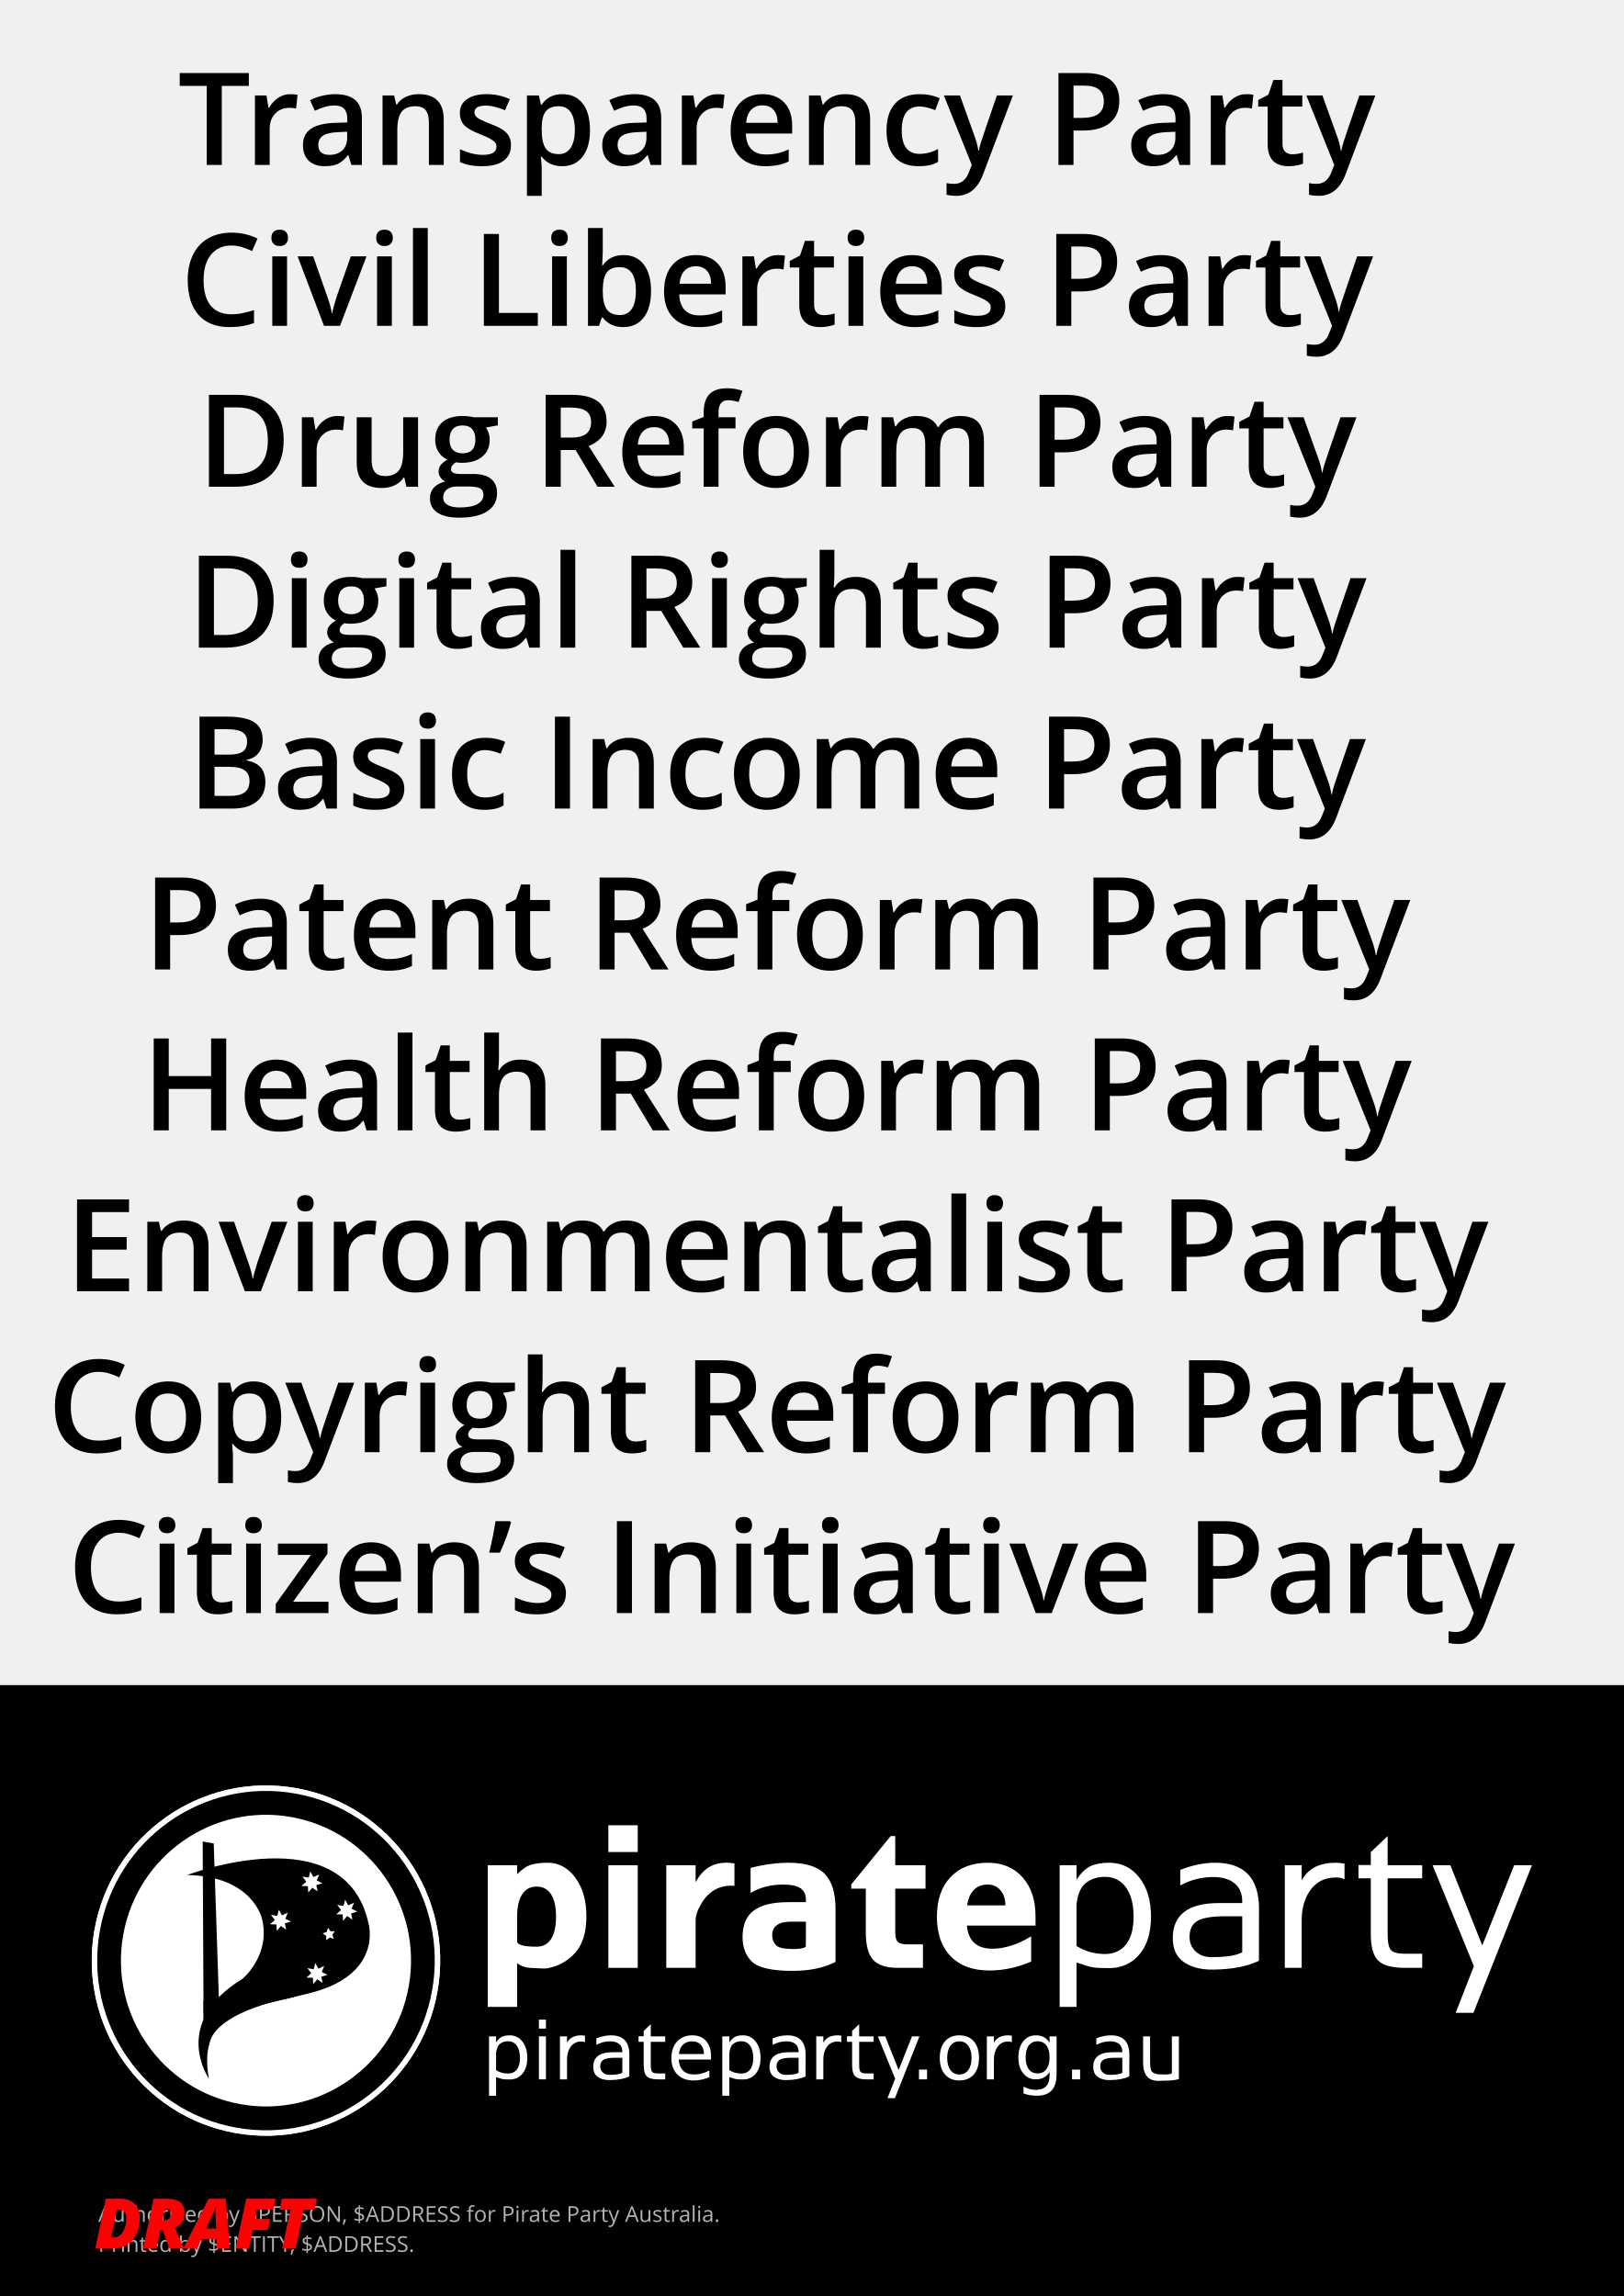
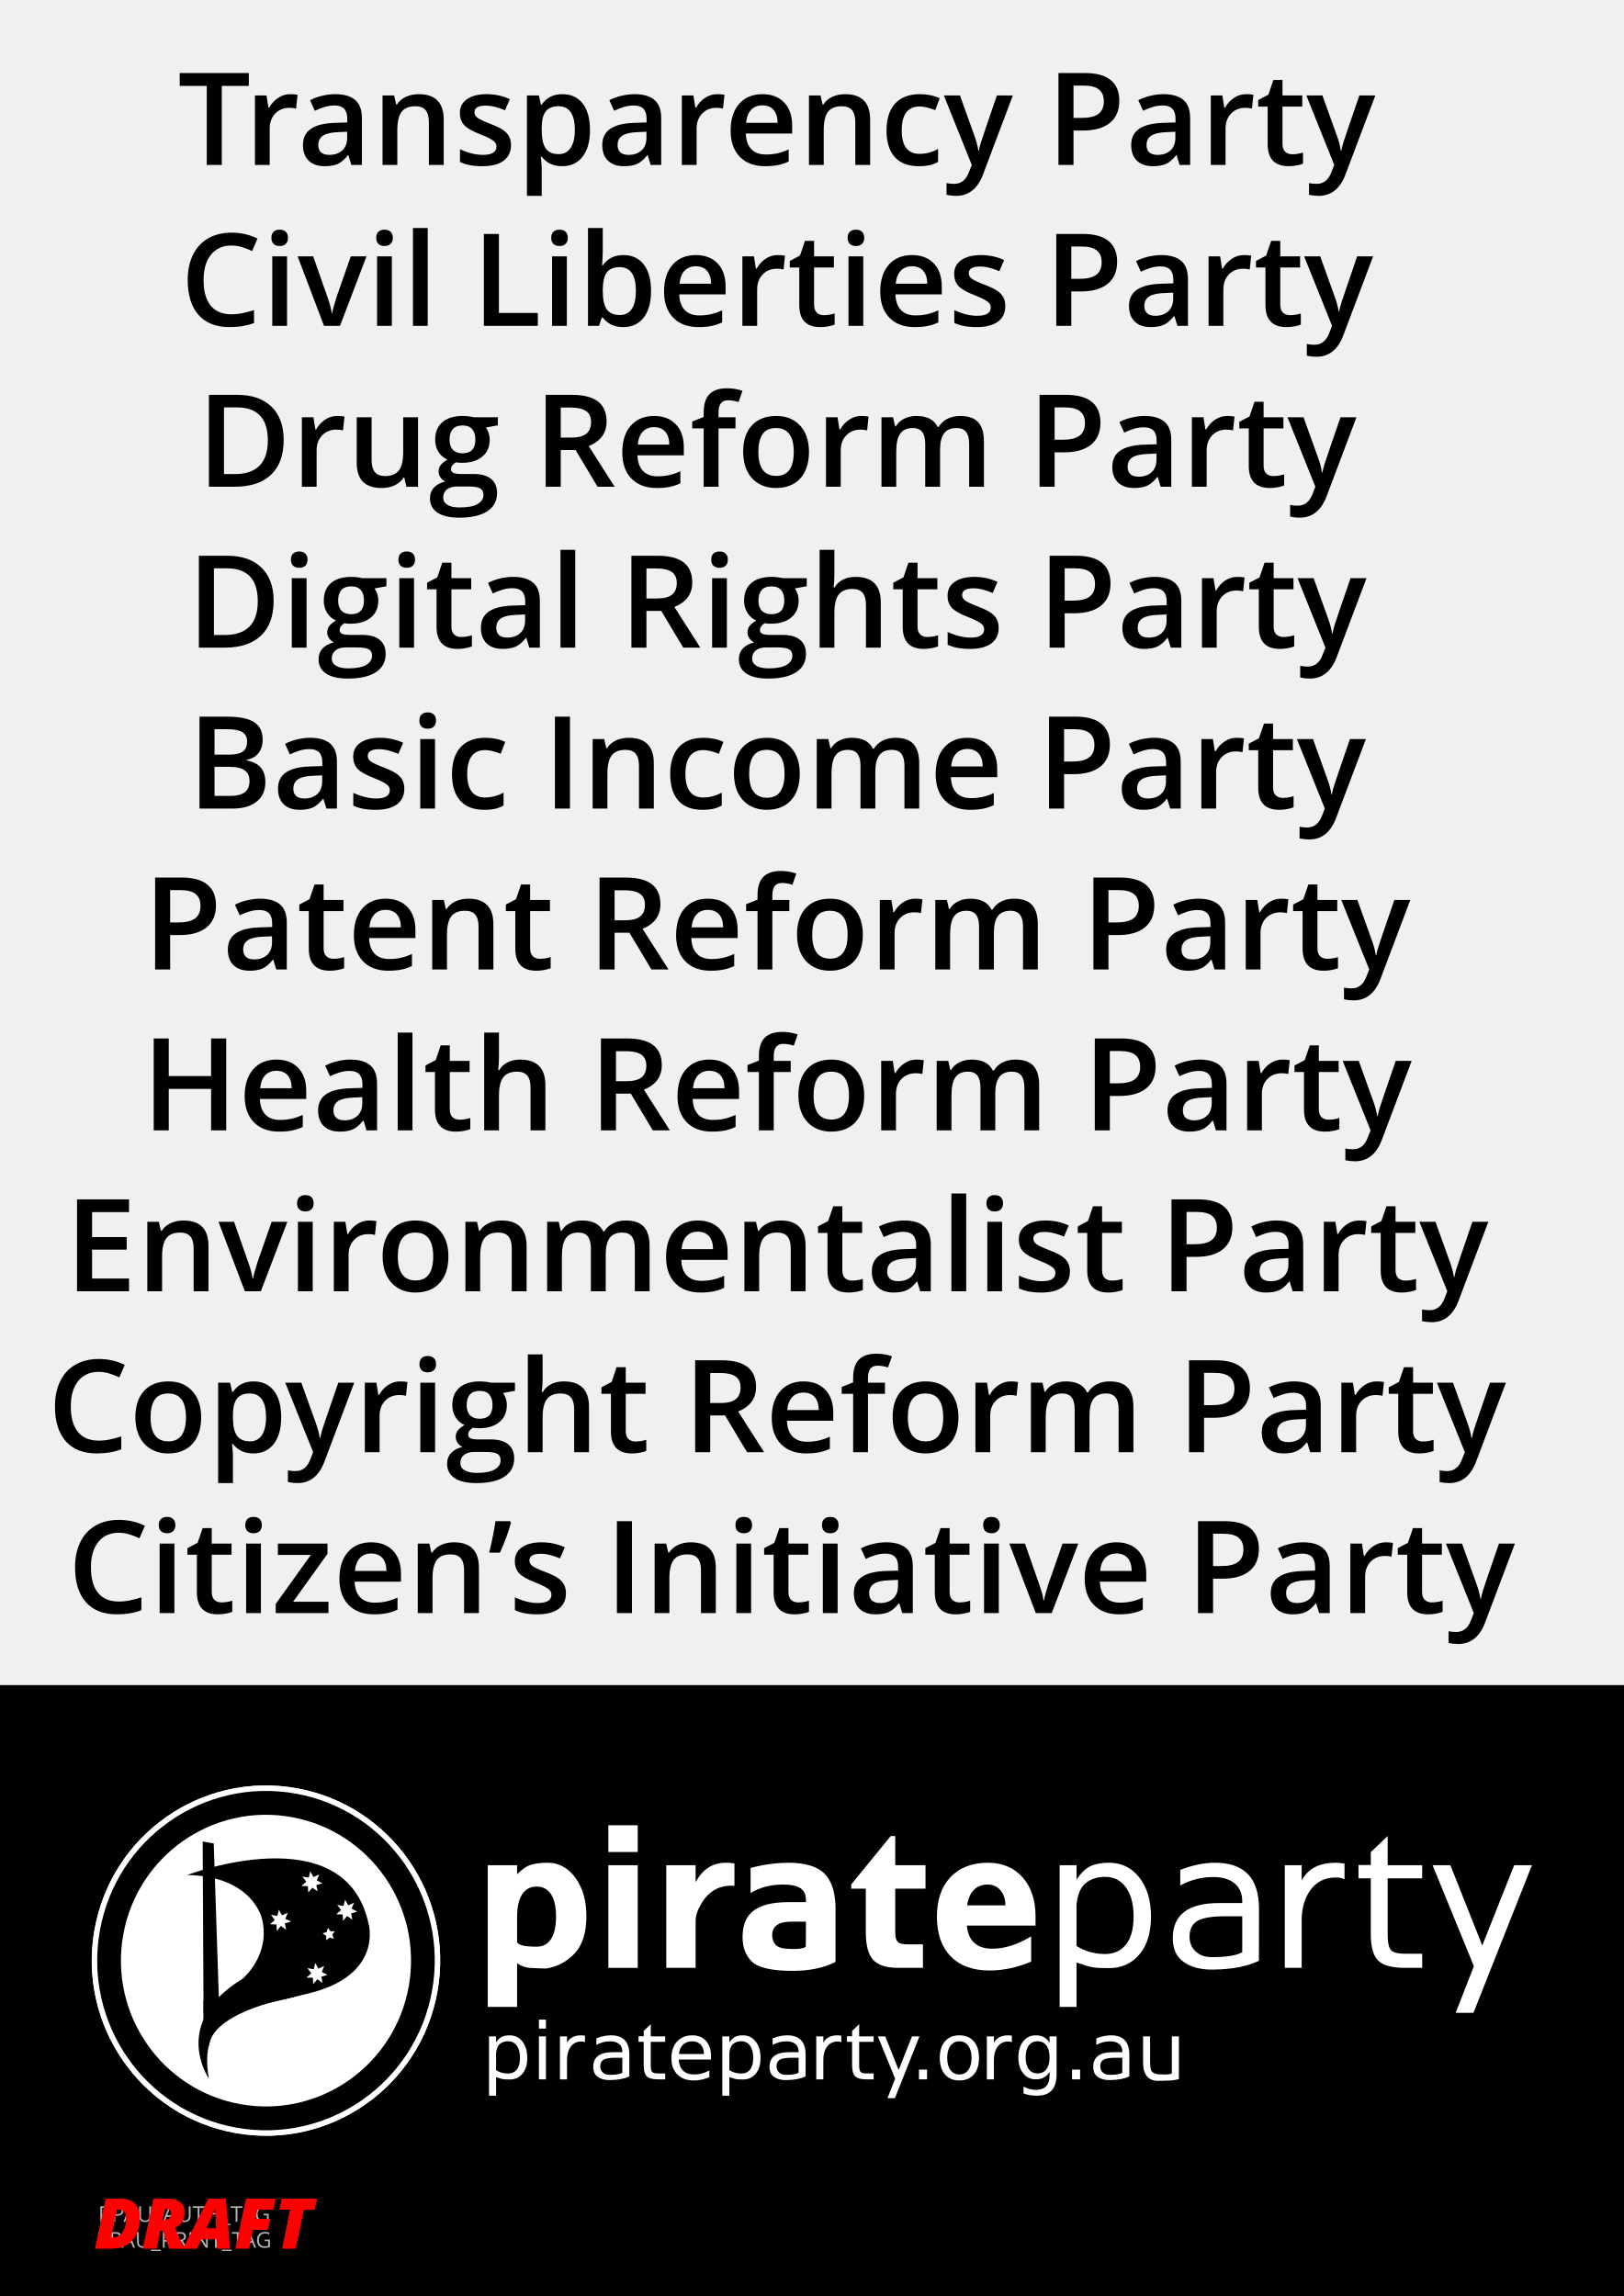
<svg xmlns="http://www.w3.org/2000/svg" width="210mm" height="297mm" viewBox="0 0 744.094 1052.362" id="svg2" version="1.1">
  <defs id="defs4" />
  <g id="layer1">
    <text xml:space="preserve" style="color:#000000;font-style:normal;font-variant:normal;font-weight:normal;font-stretch:normal;font-size:24px;line-height:125%;font-family:Helvetica;-inkscape-font-specification:Helvetica;text-indent:0;text-align:start;text-decoration:none;text-decoration-line:none;text-decoration-style:solid;text-decoration-color:#000000;letter-spacing:0px;word-spacing:0px;text-transform:none;direction:ltr;block-progression:tb;writing-mode:lr-tb;baseline-shift:baseline;text-anchor:start;white-space:normal;clip-rule:nonzero;display:inline;overflow:visible;visibility:visible;opacity:1;isolation:auto;mix-blend-mode:normal;color-interpolation:sRGB;color-interpolation-filters:linearRGB;solid-color:#000000;solid-opacity:1;fill:#000000;fill-opacity:1;fill-rule:nonzero;stroke:none;stroke-width:1px;stroke-linecap:butt;stroke-linejoin:miter;stroke-miterlimit:4;stroke-dasharray:none;stroke-dashoffset:0;stroke-opacity:1;marker:none;color-rendering:auto;image-rendering:auto;shape-rendering:auto;text-rendering:auto;enable-background:accumulate" x="379.262" y="75.596" id="text8068">
      <tspan x="379.262" y="75.596" style="font-style:normal;font-variant:normal;font-weight:600;font-stretch:normal;font-size:59px;line-height:125%;font-family:'Open Sans';-inkscape-font-specification:'Open Sans Semi-Bold';text-align:center;text-anchor:middle" id="tspan8128">Transparency Party</tspan>
      <tspan x="379.262" y="149.346" id="tspan8074" style="font-style:normal;font-variant:normal;font-weight:600;font-stretch:normal;font-size:59px;line-height:125%;font-family:'Open Sans';-inkscape-font-specification:'Open Sans Semi-Bold';text-align:center;text-anchor:middle">Civil Liberties Party</tspan>
      <tspan x="379.262" y="223.096" style="font-style:normal;font-variant:normal;font-weight:600;font-stretch:normal;font-size:59px;line-height:125%;font-family:'Open Sans';-inkscape-font-specification:'Open Sans Semi-Bold';text-align:center;text-anchor:middle" id="tspan8126">Drug Reform Party</tspan>
      <tspan x="379.262" y="296.846" style="font-style:normal;font-variant:normal;font-weight:600;font-stretch:normal;font-size:59px;line-height:125%;font-family:'Open Sans';-inkscape-font-specification:'Open Sans Semi-Bold';text-align:center;text-anchor:middle" id="tspan8134">Digital Rights Party</tspan>
      <tspan x="379.262" y="370.596" style="font-style:normal;font-variant:normal;font-weight:600;font-stretch:normal;font-size:59px;line-height:125%;font-family:'Open Sans';-inkscape-font-specification:'Open Sans Semi-Bold';text-align:center;text-anchor:middle" id="tspan8090">Basic Income Party</tspan>
      <tspan x="379.262" y="444.346" style="font-style:normal;font-variant:normal;font-weight:600;font-stretch:normal;font-size:59px;line-height:125%;font-family:'Open Sans';-inkscape-font-specification:'Open Sans Semi-Bold';text-align:center;text-anchor:middle" id="tspan8110">Patent Reform Party</tspan>
      <tspan x="379.262" y="518.096" style="font-style:normal;font-variant:normal;font-weight:600;font-stretch:normal;font-size:59px;line-height:125%;font-family:'Open Sans';-inkscape-font-specification:'Open Sans Semi-Bold';text-align:center;text-anchor:middle" id="tspan8138">Health Reform Party</tspan>
      <tspan x="379.262" y="591.846" style="font-style:normal;font-variant:normal;font-weight:600;font-stretch:normal;font-size:59px;line-height:125%;font-family:'Open Sans';-inkscape-font-specification:'Open Sans Semi-Bold';text-align:center;text-anchor:middle" id="tspan8122">Environmentalist Party</tspan>
      <tspan x="379.262" y="665.596" id="tspan8084" style="font-style:normal;font-variant:normal;font-weight:600;font-stretch:normal;font-size:59px;line-height:125%;font-family:'Open Sans';-inkscape-font-specification:'Open Sans Semi-Bold';text-align:center;text-anchor:middle">Copyright Reform Party</tspan>
      <tspan x="379.262" y="739.346" style="font-style:normal;font-variant:normal;font-weight:600;font-stretch:normal;font-size:59px;line-height:125%;font-family:'Open Sans';-inkscape-font-specification:'Open Sans Semi-Bold';text-align:center;text-anchor:middle" id="tspan8114">Citizen’s Initiative Party</tspan>
    </text>
    <rect style="opacity:1;fill:#000000;fill-opacity:1;stroke:none;stroke-width:1.772;stroke-linecap:round;stroke-linejoin:round;stroke-miterlimit:4;stroke-dasharray:none;stroke-dashoffset:0;stroke-opacity:1" id="rect8140" width="745" height="280" x="0" y="772.362" ry="0" />
    <g id="g8701" transform="matrix(1.194151,0,0,1.200728,36.75977,804.3822)">
      <g style="display:none" id="Background__x28_for_preview_purposes_x29_">
        <rect id="rect8575" height="222.794" width="619.853" style="display:inline;fill:#231f20;stroke:#ffffff;stroke-width:0.835" y="-37.529" x="-46.441" />
      </g>
      <g id="Text">
        <g id="g8578">
          <path id="path8580" d="m 167.668,79.513 0,16.65 -11.264,0 0,-54.079 11.264,0 0,3.428 c 1.936,-1.936 3.754,-3.148 5.457,-3.638 1.702,-0.49 3.778,-0.735 6.226,-0.735 4.314,0 7.882,1.924 10.704,5.771 2.822,3.848 4.221,8.78 4.198,14.796 -0.023,6.04 -1.458,10.646 -4.302,13.817 -2.729,3.055 -6.25,5.025 -10.564,5.912 -0.7,0.14 -3.032,0.082 -6.996,-0.175 -1.633,-0.114 -3.207,-0.698 -4.723,-1.747 z m 7.486,-29.278 c -2.402,0 -4.256,0.991 -5.562,2.974 -1.282,1.958 -1.924,4.792 -1.924,8.5 l 0,9.725 c 0.443,1.166 2.938,1.749 7.486,1.749 2.425,0 4.272,-0.979 5.545,-2.938 1.269,-1.959 1.905,-4.804 1.905,-8.536 0,-3.731 -0.641,-6.576 -1.924,-8.535 -1.282,-1.96 -3.124,-2.939 -5.526,-2.939 z" style="fill:#ffffff" />
          <path id="path8582" d="m 202.686,26.833 11.264,0 0,10.214 -11.264,0 0,-10.214 z m 0,15.251 11.264,0 0,39.178 -11.264,0 0,-39.178 z" style="fill:#ffffff" />
          <path id="path8584" d="m 238.51,56.496 c -1.562,2.519 -2.344,4.757 -2.344,6.716 l 0,18.05 -11.263,0 0,-39.178 11.263,0 0,6.437 c 1.446,-2.565 3.113,-4.431 5.002,-5.597 1.866,-1.189 4.116,-1.784 6.751,-1.784 0.374,0 0.781,0.012 1.225,0.035 0.163,0 0.804,0.082 1.924,0.245 l 0,8.535 c -5.411,-0.42 -9.597,1.761 -12.558,6.541 z" style="fill:#ffffff" />
          <path id="path8586" d="m 289.865,78.988 c -4.454,2.286 -9.958,3.428 -16.51,3.428 -8.045,0 -13.292,-1.224 -15.741,-3.672 -2.285,-2.286 -3.428,-5.364 -3.428,-9.235 0,-4.594 1.422,-7.964 4.267,-10.109 2.845,-2.146 7.309,-3.218 13.395,-3.218 l 6.646,0 0,-0.979 c 0,-1.982 -0.704,-3.435 -2.115,-4.354 -1.411,-0.923 -3.598,-1.383 -6.56,-1.383 -2.425,0 -4.673,0.268 -6.749,0.805 -2.076,0.536 -4.011,1.341 -5.807,2.414 l 0,-9.55 c 2.425,-0.653 4.851,-1.143 7.276,-1.469 2.588,-0.35 5.023,-0.524 7.308,-0.524 6.39,0 10.984,1.388 13.782,4.163 2.822,2.798 4.235,7.334 4.235,13.607 l 0,20.076 z m -17.21,-15.356 c -2.332,0 -4.104,0.443 -5.317,1.329 -1.236,0.909 -1.833,2.215 -1.786,3.918 0.047,1.539 0.527,2.775 1.437,3.708 0.723,0.746 2.052,1.201 3.988,1.364 3.545,0.303 6.026,0.082 7.448,-0.665 0.047,-0.023 0.07,-2.764 0.07,-8.22 l 0,-1.434 -5.84,0 z" style="fill:#ffffff" />
          <path id="path8588" d="m 295.883,51.04 0,-1.61 15.146,-18.469 1.749,0 0,11.124 11.613,0 0,8.955 -11.613,0 0,16.615 c 0,1.819 0.315,3.043 0.945,3.673 0.652,0.653 1.947,0.979 3.882,0.979 l 5.807,0 0,8.955 -9.654,0 c -4.454,0 -7.614,-1.026 -9.479,-3.079 -1.866,-2.052 -2.798,-5.562 -2.798,-10.529 l 0,-16.614 -5.598,0 z" style="fill:#ffffff" />
          <path id="path8590" d="m 366.615,61.568 0,3.568 -26.34,0 c 0.256,2.938 1.208,5.142 2.85,6.611 1.646,1.469 3.937,2.204 6.875,2.204 2.378,0 4.808,-0.389 7.294,-1.173 2.481,-0.779 5.03,-1.964 7.642,-3.549 l 0,9.654 c -2.659,1.12 -5.324,1.966 -7.992,2.537 -2.672,0.569 -5.335,0.856 -7.994,0.856 -6.389,0 -11.352,-1.803 -14.882,-5.403 -3.536,-3.605 -5.301,-8.658 -5.301,-15.165 0,-6.39 1.737,-11.415 5.212,-15.076 3.475,-3.661 8.255,-5.492 14.342,-5.492 5.55,0 9.986,1.854 13.311,5.562 3.321,3.708 4.983,8.663 4.983,14.866 z m -11.578,-4.162 c 0,-2.379 -0.625,-4.295 -1.87,-5.755 -1.25,-1.455 -2.887,-2.185 -4.916,-2.185 -2.168,0 -3.936,0.683 -5.298,2.045 -1.367,1.366 -2.223,3.33 -2.572,5.895 l 14.656,0 z" style="fill:#ffffff" />
        </g>
        <g id="g8592">
          <path id="path8594" d="m 382.347,79.233 0,16.93 -6.471,0 0,-54.079 6.471,0 0,5.492 c 1.749,-2.588 3.556,-4.309 5.422,-5.16 1.866,-0.851 4.232,-1.277 7.102,-1.277 4.757,0 8.621,1.889 11.597,5.667 2.971,3.778 4.459,8.745 4.459,14.901 0,6.157 -1.488,10.972 -4.459,14.447 -2.976,3.475 -6.84,5.212 -11.597,5.212 -2.869,0 -4.921,-0.1 -6.157,-0.296 -1.237,-0.197 -3.359,-0.811 -6.367,-1.837 z m 21.897,-17.525 c 0,-4.734 -0.975,-8.448 -2.922,-11.14 -1.947,-2.696 -4.622,-4.041 -8.026,-4.041 -2.915,0 -5.375,0.781 -7.381,2.343 -1.959,1.539 -3.148,4.291 -3.568,8.255 l 0,15.811 c 3.335,2.029 6.984,3.043 10.949,3.043 3.404,0 6.079,-1.206 8.026,-3.622 1.948,-2.41 2.922,-5.961 2.922,-10.649 z" style="fill:#ffffff" />
          <path id="path8596" d="m 434.889,81.926 c -5.224,0.094 -9.293,-1.084 -12.208,-3.533 -2.262,-1.912 -3.393,-4.757 -3.393,-8.535 0,-4.408 1.474,-7.731 4.424,-9.97 2.95,-2.239 7.353,-3.358 13.206,-3.358 l 9.024,0 0,-0.629 c 0,-2.962 -0.975,-5.254 -2.922,-6.873 -1.947,-1.623 -4.681,-2.432 -8.201,-2.432 -2.239,0 -4.42,0.268 -6.542,0.804 -2.122,0.536 -4.162,1.341 -6.121,2.414 l 0,-5.946 c 2.355,-0.91 4.641,-1.592 6.856,-2.046 2.215,-0.455 4.372,-0.682 6.471,-0.682 5.667,0 9.899,1.469 12.698,4.408 2.798,2.938 4.197,7.345 4.197,13.222 l 0,0.14 -0.035,19.659 c -4.477,2.145 -10.295,3.264 -17.454,3.357 z m 4.652,-20.358 c -5.2,0 -8.803,0.595 -10.809,1.784 -2.006,1.189 -3.009,3.218 -3.009,6.087 0,2.262 0.781,4.116 2.345,5.562 1.562,1.445 3.579,2.168 6.051,2.168 0.07,0 0.141,0 0.21,0 5.527,0 9.398,-0.618 11.613,-1.854 0,-6.623 0,-10.727 0,-12.313 l 0,-1.434 -6.401,0 z" style="fill:#ffffff" />
          <path id="path8598" d="m 485.194,47.506 c -0.723,-0.419 -1.504,-0.66 -2.344,-0.716 -0.84,-0.061 -1.771,-0.03 -2.798,0.086 -3.521,0.443 -6.285,2.168 -8.29,5.177 -2.006,3.008 -3.009,6.728 -3.009,11.159 l 0,18.05 -6.472,0 0,-39.178 6.472,0 0,5.771 c 1.353,-2.378 3.113,-4.092 5.282,-5.142 2.169,-1.05 4.804,-1.574 7.905,-1.574 0.443,0 0.933,0.029 1.47,0.087 0.536,0.058 1.131,0.146 1.783,0.262 l 0,6.018 z" style="fill:#ffffff" />
          <path id="path8600" d="m 490.549,47.087 0,-5.072 4.723,0 0,-4.932 6.471,-6.122 0,11.124 13.257,0 0,5.002 -13.258,0 0,21.268 c 0,3.195 0.437,5.247 1.312,6.157 0.873,0.909 2.652,1.364 5.334,1.364 l 6.612,0 0,5.387 -6.611,0 c -4.968,0 -8.396,-0.928 -10.284,-2.78 -1.889,-1.856 -2.833,-5.231 -2.833,-10.128 l 0,-21.268 -4.723,0 z" style="fill:#ffffff" />
          <path id="path8602" d="m 527.842,98.437 6.996,-17.805 -15.846,-38.548 6.821,0 12.243,30.643 12.242,-30.643 6.821,0 -22.457,56.353 -6.82,0 z" style="fill:#ffffff" />
        </g>
        <g id="g8604">
          <path id="path8606" d="m 159.598,122.975 0,7.09 -2.71,0 0,-22.646 2.71,0 0,2.299 c 0.732,-1.084 1.489,-1.804 2.271,-2.16 0.782,-0.356 1.772,-0.535 2.974,-0.535 1.992,0 3.611,0.791 4.856,2.373 1.245,1.582 1.868,3.662 1.868,6.24 0,2.578 -0.623,4.596 -1.868,6.051 -1.245,1.455 -2.864,2.182 -4.856,2.182 -1.201,0 -2.061,-0.041 -2.578,-0.123 -0.518,-0.085 -1.407,-0.341 -2.667,-0.771 z m 9.17,-7.34 c 0,-1.982 -0.408,-3.537 -1.223,-4.664 -0.815,-1.129 -1.936,-1.693 -3.362,-1.693 -1.221,0 -2.251,0.328 -3.091,0.982 -0.82,0.645 -1.318,1.797 -1.494,3.457 l 0,6.621 c 1.396,0.85 2.925,1.273 4.585,1.273 1.426,0 2.546,-0.504 3.362,-1.516 0.815,-1.009 1.223,-2.497 1.223,-4.46 z" style="fill:#ffffff" />
          <path id="path8608" d="m 176.034,101.032 2.695,0 0,3.412 -2.695,0 0,-3.412 z m 0,6.386 2.695,0 0,16.406 -2.695,0 0,-16.406 z" style="fill:#ffffff" />
          <path id="path8610" d="m 193.699,109.688 c -0.303,-0.176 -0.63,-0.275 -0.981,-0.299 -0.352,-0.025 -0.742,-0.014 -1.172,0.035 -1.475,0.186 -2.632,0.908 -3.472,2.168 -0.84,1.26 -1.26,2.818 -1.26,4.674 l 0,7.559 -2.71,0 0,-16.406 2.71,0 0,2.416 c 0.566,-0.996 1.304,-1.713 2.212,-2.152 0.908,-0.439 2.012,-0.66 3.311,-0.66 0.186,0 0.391,0.013 0.615,0.037 0.224,0.024 0.474,0.061 0.747,0.109 l 0,2.519 z" style="fill:#ffffff" />
          <path id="path8612" d="m 203.411,124.102 c -2.188,0.039 -3.892,-0.453 -5.112,-1.479 -0.947,-0.801 -1.421,-1.992 -1.421,-3.574 0,-1.846 0.618,-3.238 1.853,-4.176 1.235,-0.938 3.079,-1.406 5.53,-1.406 l 3.779,0 0,-0.264 c 0,-1.24 -0.408,-2.199 -1.223,-2.877 -0.815,-0.68 -1.96,-1.02 -3.435,-1.02 -0.938,0 -1.851,0.113 -2.739,0.338 -0.888,0.225 -1.743,0.561 -2.563,1.01 l 0,-2.49 c 0.986,-0.381 1.943,-0.666 2.871,-0.856 0.928,-0.19 1.831,-0.286 2.71,-0.286 2.373,0 4.146,0.615 5.317,1.846 1.171,1.231 1.758,3.076 1.758,5.537 l 0,0.059 -0.015,8.232 c -1.876,0.898 -4.312,1.367 -7.31,1.406 z m 1.948,-8.525 c -2.178,0 -3.687,0.25 -4.526,0.748 -0.839,0.498 -1.26,1.348 -1.26,2.549 0,0.947 0.327,1.723 0.981,2.328 0.654,0.605 1.499,0.908 2.534,0.908 0.029,0 0.059,0 0.088,0 2.314,0 3.936,-0.258 4.863,-0.775 0,-2.773 0,-4.492 0,-5.156 l 0,-0.602 -2.68,0 z" style="fill:#ffffff" />
          <path id="path8614" d="m 214.265,109.512 0,-2.123 1.978,0 0,-2.066 2.71,-2.562 0,4.658 5.552,0 0,2.094 -5.552,0 0,8.906 c 0,1.338 0.183,2.197 0.549,2.578 0.366,0.381 1.111,0.572 2.234,0.572 l 2.769,0 0,2.256 -2.769,0 c -2.08,0 -3.516,-0.389 -4.307,-1.164 -0.791,-0.777 -1.187,-2.191 -1.187,-4.242 l 0,-8.906 -1.977,0 z" style="fill:#ffffff" />
          <path id="path8616" d="m 242.083,114.948 0,1.318 -12.393,0 c 0.117,1.855 0.676,3.27 1.677,4.24 1.001,0.973 2.395,1.457 4.182,1.457 1.035,0 2.039,-0.127 3.01,-0.381 0.971,-0.254 1.936,-0.635 2.893,-1.143 l 0,2.549 c -0.967,0.41 -1.958,0.723 -2.974,0.938 -1.016,0.215 -2.046,0.322 -3.091,0.322 -2.617,0 -4.69,-0.762 -6.218,-2.285 -1.528,-1.523 -2.292,-3.584 -2.292,-6.182 0,-2.686 0.725,-4.816 2.175,-6.393 1.45,-1.578 3.406,-2.367 5.867,-2.367 2.207,0 3.953,0.711 5.237,2.133 1.284,1.421 1.927,3.352 1.927,5.794 z m -2.696,-0.791 c -0.02,-1.475 -0.432,-2.652 -1.238,-3.531 -0.806,-0.879 -1.873,-1.318 -3.201,-1.318 -1.504,0 -2.708,0.426 -3.611,1.275 -0.903,0.849 -1.423,2.045 -1.56,3.588 l 9.61,-0.014 z" style="fill:#ffffff" />
          <path id="path8618" d="m 249.114,122.975 0,7.09 -2.71,0 0,-22.646 2.71,0 0,2.299 c 0.732,-1.084 1.489,-1.804 2.271,-2.16 0.782,-0.356 1.772,-0.535 2.974,-0.535 1.992,0 3.611,0.791 4.856,2.373 1.245,1.582 1.868,3.662 1.868,6.24 0,2.578 -0.623,4.596 -1.868,6.051 -1.245,1.455 -2.864,2.182 -4.856,2.182 -1.201,0 -2.061,-0.041 -2.578,-0.123 -0.519,-0.085 -1.407,-0.341 -2.667,-0.771 z m 9.17,-7.34 c 0,-1.982 -0.408,-3.537 -1.223,-4.664 -0.815,-1.129 -1.936,-1.693 -3.362,-1.693 -1.221,0 -2.251,0.328 -3.091,0.982 -0.82,0.645 -1.318,1.797 -1.494,3.457 l 0,6.621 c 1.396,0.85 2.925,1.273 4.585,1.273 1.426,0 2.546,-0.504 3.362,-1.516 0.815,-1.009 1.223,-2.497 1.223,-4.46 z" style="fill:#ffffff" />
          <path id="path8620" d="m 271.057,124.102 c -2.188,0.039 -3.892,-0.453 -5.112,-1.479 -0.947,-0.801 -1.421,-1.992 -1.421,-3.574 0,-1.846 0.618,-3.238 1.853,-4.176 1.235,-0.938 3.079,-1.406 5.53,-1.406 l 3.779,0 0,-0.264 c 0,-1.24 -0.408,-2.199 -1.223,-2.877 -0.815,-0.68 -1.96,-1.02 -3.435,-1.02 -0.938,0 -1.851,0.113 -2.739,0.338 -0.888,0.225 -1.743,0.561 -2.563,1.01 l 0,-2.49 c 0.986,-0.381 1.943,-0.666 2.871,-0.856 0.928,-0.19 1.831,-0.286 2.71,-0.286 2.373,0 4.146,0.615 5.317,1.846 1.171,1.231 1.758,3.076 1.758,5.537 l 0,0.059 -0.015,8.232 c -1.875,0.898 -4.312,1.367 -7.31,1.406 z m 1.948,-8.525 c -2.178,0 -3.687,0.25 -4.526,0.748 -0.839,0.498 -1.26,1.348 -1.26,2.549 0,0.947 0.327,1.723 0.981,2.328 0.654,0.605 1.499,0.908 2.534,0.908 0.029,0 0.059,0 0.088,0 2.314,0 3.936,-0.258 4.863,-0.775 0,-2.773 0,-4.492 0,-5.156 l 0,-0.602 -2.68,0 z" style="fill:#ffffff" />
          <path id="path8622" d="m 292.063,109.688 c -0.303,-0.176 -0.63,-0.275 -0.981,-0.299 -0.352,-0.025 -0.742,-0.014 -1.172,0.035 -1.475,0.186 -2.632,0.908 -3.472,2.168 -0.84,1.26 -1.26,2.818 -1.26,4.674 l 0,7.559 -2.71,0 0,-16.406 2.71,0 0,2.416 c 0.566,-0.996 1.304,-1.713 2.212,-2.152 0.908,-0.439 2.012,-0.66 3.311,-0.66 0.186,0 0.391,0.013 0.615,0.037 0.224,0.024 0.474,0.061 0.747,0.109 l 0,2.519 z" style="fill:#ffffff" />
          <path id="path8624" d="m 294.246,109.512 0,-2.123 1.978,0 0,-2.066 2.71,-2.562 0,4.658 5.552,0 0,2.094 -5.552,0 0,8.906 c 0,1.338 0.183,2.197 0.549,2.578 0.366,0.381 1.111,0.572 2.234,0.572 l 2.769,0 0,2.256 -2.769,0 c -2.08,0 -3.516,-0.389 -4.307,-1.164 -0.791,-0.777 -1.187,-2.191 -1.187,-4.242 l 0,-8.906 -1.977,0 z" style="fill:#ffffff" />
          <path id="path8626" d="m 309.802,131.016 2.93,-7.455 -6.636,-16.143 2.856,0 5.127,12.832 5.127,-12.832 2.856,0 -9.404,23.598 -2.856,0 z" style="fill:#ffffff" />
          <path id="path8628" d="m 321.887,120.104 3.091,0 0,3.721 -3.091,0 0,-3.721 z" style="fill:#ffffff" />
          <path id="path8630" d="m 337.4,107.022 c 2.344,0 4.185,0.762 5.522,2.285 1.337,1.523 2.007,3.633 2.007,6.328 0,2.686 -0.669,4.793 -2.007,6.322 -1.338,1.527 -3.179,2.291 -5.522,2.291 -2.354,0 -4.197,-0.764 -5.53,-2.291 -1.333,-1.529 -2,-3.637 -2,-6.322 0,-2.695 0.667,-4.805 2,-6.328 1.333,-1.523 3.176,-2.285 5.53,-2.285 z m 0,2.285 c -1.445,0 -2.588,0.564 -3.428,1.693 -0.84,1.127 -1.26,2.672 -1.26,4.635 0,1.963 0.417,3.51 1.252,4.637 0.835,1.129 1.98,1.691 3.435,1.691 1.436,0 2.573,-0.566 3.413,-1.699 0.84,-1.133 1.26,-2.676 1.26,-4.629 0,-1.943 -0.42,-3.482 -1.26,-4.621 -0.839,-1.137 -1.977,-1.707 -3.412,-1.707 z" style="fill:#ffffff" />
          <path id="path8632" d="m 357.527,109.688 c -0.303,-0.176 -0.63,-0.275 -0.981,-0.299 -0.352,-0.025 -0.742,-0.014 -1.172,0.035 -1.475,0.186 -2.632,0.908 -3.472,2.168 -0.84,1.26 -1.26,2.818 -1.26,4.674 l 0,7.559 -2.71,0 0,-16.406 2.71,0 0,2.416 c 0.566,-0.996 1.304,-1.713 2.212,-2.152 0.908,-0.439 2.012,-0.66 3.311,-0.66 0.186,0 0.391,0.013 0.615,0.037 0.224,0.024 0.474,0.061 0.747,0.109 l 0,2.519 z" style="fill:#ffffff" />
          <path id="path8634" d="m 374.695,121.788 c 0,2.793 -0.62,4.871 -1.86,6.234 -1.24,1.361 -3.14,2.043 -5.698,2.043 -0.947,0 -1.841,-0.072 -2.681,-0.213 -0.84,-0.143 -1.655,-0.359 -2.446,-0.652 l 0,-2.621 c 0.791,0.43 1.572,0.746 2.344,0.951 0.772,0.205 1.558,0.309 2.358,0.309 1.768,0 3.091,-0.461 3.97,-1.385 0.879,-0.922 1.318,-2.316 1.318,-4.182 l 0,-1.334 c -0.557,0.967 -1.27,1.689 -2.139,2.168 -0.869,0.479 -1.909,0.719 -3.12,0.719 -2.012,0 -3.633,-0.768 -4.863,-2.301 -1.23,-1.533 -1.846,-3.564 -1.846,-6.094 0,-2.539 0.615,-4.574 1.846,-6.107 1.231,-1.533 2.852,-2.301 4.863,-2.301 1.211,0 2.251,0.24 3.12,0.719 0.869,0.479 1.582,1.201 2.139,2.168 l 0,-2.49 2.695,0 0,14.369 z M 372,115.43 c 0,-1.953 -0.402,-3.467 -1.209,-4.541 -0.805,-1.074 -1.936,-1.611 -3.391,-1.611 -1.445,0 -2.57,0.537 -3.377,1.611 -0.805,1.074 -1.208,2.588 -1.208,4.541 0,1.943 0.403,3.453 1.208,4.527 0.807,1.074 1.932,1.611 3.377,1.611 1.455,0 2.586,-0.537 3.391,-1.611 0.806,-1.074 1.209,-2.583 1.209,-4.527 z" style="fill:#ffffff" />
          <path id="path8636" d="m 380.627,120.104 3.091,0 0,3.721 -3.091,0 0,-3.721 z" style="fill:#ffffff" />
          <path id="path8638" d="m 395.29,124.102 c -2.188,0.039 -3.891,-0.453 -5.111,-1.479 -0.948,-0.801 -1.421,-1.992 -1.421,-3.574 0,-1.846 0.617,-3.238 1.853,-4.176 1.234,-0.938 3.078,-1.406 5.529,-1.406 l 3.779,0 0,-0.264 c 0,-1.24 -0.408,-2.199 -1.223,-2.877 -0.816,-0.68 -1.961,-1.02 -3.436,-1.02 -0.938,0 -1.85,0.113 -2.738,0.338 -0.888,0.225 -1.744,0.561 -2.564,1.01 l 0,-2.49 c 0.986,-0.381 1.943,-0.666 2.871,-0.856 0.928,-0.19 1.832,-0.286 2.711,-0.286 2.373,0 4.145,0.615 5.316,1.846 1.171,1.231 1.758,3.076 1.758,5.537 l 0,0.059 -0.014,8.232 c -1.874,0.898 -4.312,1.367 -7.31,1.406 z m 1.949,-8.525 c -2.178,0 -3.688,0.25 -4.527,0.748 -0.839,0.498 -1.26,1.348 -1.26,2.549 0,0.947 0.328,1.723 0.982,2.328 0.654,0.605 1.498,0.908 2.533,0.908 0.029,0 0.059,0 0.088,0 2.314,0 3.936,-0.258 4.863,-0.775 0,-2.773 0,-4.492 0,-5.156 l 0,-0.602 -2.679,0 z" style="fill:#ffffff" />
          <path id="path8640" d="m 421.628,123.721 c -1.025,0.303 -2.326,0.492 -3.904,0.564 -1.576,0.074 -2.936,0.109 -4.078,0.109 -1.885,0 -3.316,-0.586 -4.293,-1.758 -0.977,-1.172 -1.465,-2.934 -1.465,-5.287 l 0,-9.932 2.695,0 0,9.17 c 0,2.207 0.172,3.555 0.514,4.043 0.586,0.82 1.625,1.25 3.119,1.289 0.43,0.01 1.113,0.029 2.051,0.059 1.562,-0.02 2.451,-0.186 2.666,-0.498 0,-3.164 0,-4.752 0,-4.762 l 0,-9.301 2.695,0 0,16.304 z" style="fill:#ffffff" />
        </g>
      </g>
      <g id="Signet">
        <polygon id="polygon8643" points="89.317,83.552 91.63,82.684 90.946,80.311 93.067,81.579 94.499,79.564 94.83,82.013 97.298,81.873 95.59,83.659 97.234,85.504 94.774,85.282 94.359,87.717 92.997,85.655 90.834,86.85 91.599,84.499 " style="fill:#ffffff" />
        <polygon id="polygon8645" points="100.542,58.737 102.855,57.87 102.173,55.494 104.294,56.762 105.725,54.748 106.056,57.196 108.524,57.061 106.815,58.845 108.46,60.689 106,60.465 105.585,62.9 104.224,60.838 102.062,62.033 102.825,59.684 " style="fill:#ffffff" />
        <polygon id="polygon8647" points="88.134,48.101 90.448,47.233 89.765,44.859 91.886,46.128 93.316,44.112 93.647,46.562 96.115,46.422 94.407,48.208 96.053,50.051 93.593,49.832 93.177,52.266 91.817,50.205 89.652,51.398 90.417,49.048 " style="fill:#ffffff" />
        <polygon id="polygon8649" points="75.135,62.874 77.45,62.004 76.766,59.63 78.887,60.899 80.318,58.884 80.649,61.333 83.118,61.193 81.408,62.979 83.055,64.826 80.594,64.603 80.178,67.037 78.818,64.976 76.654,66.169 77.418,63.819 " style="fill:#ffffff" />
        <polygon id="polygon8651" points="99.527,70.255 98.076,69.411 96.562,70.134 96.911,68.492 95.758,67.275 97.427,67.1 98.229,65.626 98.91,67.16 100.559,67.466 99.312,68.59 " style="fill:#ffffff" />
        <g id="g8653">
          <path id="path8655" d="M 135.039,89.912 C 128.733,125.113 95.081,148.545 59.874,142.237 24.667,135.931 1.237,102.28 7.544,67.079 13.848,31.873 47.5,8.449 82.709,14.756 c 35.206,6.305 58.634,39.954 52.33,75.156 l 0,0 z" style="fill:#ffffff;stroke:#ffffff;stroke-width:4.176;stroke-miterlimit:10" />
          <path id="path8657" d="m 81.105,23.712 c -30.26,-5.419 -59.186,14.72 -64.604,44.976 -5.42,30.26 14.716,59.188 44.976,64.61 30.259,5.415 59.183,-14.727 64.602,-44.984 5.42,-30.255 -14.715,-59.182 -44.974,-64.602 l 0,0 z m 53.932,66.206 C 128.731,125.124 95.08,148.556 59.872,142.252 24.664,135.944 1.235,102.291 7.543,67.083 13.847,31.877 47.501,8.448 82.709,14.755 c 35.206,6.306 58.634,39.959 52.328,75.163 l 0,0 z" style="stroke:#ffffff;stroke-width:4.176;stroke-miterlimit:10" />
          <g id="g8659">
            <polygon id="polygon8661" points="53.188,92.129 51.237,33.772 46.998,33.014 46.998,33.014 47.327,98.379 54.451,95.273 " style="stroke:#ffffff;stroke-width:4.176;stroke-miterlimit:10" />
            <path id="path8663" d="m 41.057,45.816 c 0,0 60.699,-23.026 69.619,18.67 0,0 5.716,19.558 -22.992,26.528 0,0 -19.617,4.877 -21.554,4.893 -1.947,0.02 -1.947,0.02 -1.947,0.02 0,0 -19.291,3.84 -14.798,27.627 0,0 -14.917,-21.275 12.979,-38.168 0,0 10.796,-9.016 7.42,-22.749 -0.001,0 -3.343,-16.313 -28.727,-16.821 l 0,0 z" style="stroke:#ffffff;stroke-width:4.176;stroke-miterlimit:10" />
            <polygon id="polygon8665" points="47.251,104.929 54.873,96.991 47.304,93.659 47.304,93.659 " style="stroke:#ffffff;stroke-width:4.176;stroke-miterlimit:10" />
            <path id="path8667" d="m 81.912,92.428 c 0,0 -29.423,4.918 -32.373,17.679 -2.95,12.763 -3.591,-19.303 15.273,-20.748 18.864,-1.433 1.617,-0.877 1.617,-0.877 l 17.984,-1.609 -2.268,4.242" style="stroke:#ffffff;stroke-width:4.176;stroke-miterlimit:10" />
          </g>
        </g>
        <g id="g8669">
          <path id="path8671" d="M 135.039,89.912 C 128.733,125.113 95.081,148.545 59.874,142.237 24.667,135.931 1.237,102.28 7.544,67.079 13.848,31.873 47.5,8.449 82.709,14.756 c 35.206,6.305 58.634,39.954 52.33,75.156 l 0,0 z" style="fill:#ffffff" />
          <path id="path8673" d="m 81.105,23.712 c -30.26,-5.419 -59.186,14.72 -64.604,44.976 -5.42,30.26 14.716,59.188 44.976,64.61 30.259,5.415 59.183,-14.727 64.602,-44.984 5.42,-30.255 -14.715,-59.182 -44.974,-64.602 l 0,0 z m 53.932,66.206 C 128.731,125.124 95.08,148.556 59.872,142.252 24.664,135.944 1.235,102.291 7.543,67.083 13.847,31.877 47.501,8.448 82.709,14.755 c 35.206,6.306 58.634,39.959 52.328,75.163 l 0,0 z" />
          <g id="g8675">
            <polygon id="polygon8677" points="54.451,95.273 53.188,92.129 51.237,33.772 46.998,33.014 46.998,33.014 47.327,98.379 " />
            <path id="path8679" d="m 41.057,45.816 c 0,0 60.699,-23.026 69.619,18.67 0,0 5.716,19.558 -22.992,26.528 0,0 -19.617,4.877 -21.554,4.893 -1.947,0.02 -1.947,0.02 -1.947,0.02 0,0 -19.291,3.84 -14.798,27.627 0,0 -14.917,-21.275 12.979,-38.168 0,0 10.796,-9.016 7.42,-22.749 -0.001,0 -3.343,-16.313 -28.727,-16.821 l 0,0 z" />
            <polygon id="polygon8681" points="47.304,93.659 47.251,104.929 54.873,96.991 47.304,93.659 " />
            <path id="path8683" d="m 81.912,92.428 c 0,0 -29.423,4.918 -32.373,17.679 -2.95,12.763 -3.591,-19.303 15.273,-20.748 18.864,-1.433 1.617,-0.877 1.617,-0.877 l 17.984,-1.609 -2.268,4.242" />
          </g>
        </g>
        <polygon id="polygon8685" points="72.836,64.629 74.682,62.996 73.194,61.03 75.622,61.449 76.23,59.064 77.416,61.223 79.662,60.211 78.711,62.486 80.903,63.611 78.534,64.283 79.021,66.699 77.016,65.269 75.431,67.153 75.301,64.695 " style="fill:#ffffff" />
        <polygon id="polygon8687" points="84.913,50.01 86.758,48.377 85.271,46.411 87.699,46.83 88.307,44.445 89.493,46.604 91.738,45.592 90.789,47.867 92.979,48.992 90.61,49.664 91.098,52.08 89.093,50.65 87.507,52.534 87.378,50.076 " style="fill:#ffffff" />
        <polygon id="polygon8689" points="98.261,60.815 100.106,59.183 98.619,57.217 101.047,57.635 101.655,55.25 102.841,57.409 105.086,56.397 104.136,58.672 106.328,59.798 103.958,60.47 104.446,62.885 102.441,61.455 100.855,63.34 100.726,60.881 " style="fill:#ffffff" />
        <polygon id="polygon8691" points="86.82,84.969 88.665,83.336 87.178,81.37 89.605,81.789 90.213,79.404 91.4,81.563 93.646,80.551 92.695,82.827 94.886,83.952 92.518,84.624 93.005,87.04 91,85.609 89.415,87.494 89.285,85.036 " style="fill:#ffffff" />
        <polygon id="polygon8693" points="97.313,70.197 95.718,69.683 94.393,70.705 94.39,69.033 93.012,68.088 94.599,67.566 95.071,65.961 96.059,67.312 97.73,67.266 96.75,68.619 " style="fill:#ffffff" />
      </g>
    </g>
    <text xml:space="preserve" style="color:#000000;font-style:normal;font-variant:normal;font-weight:normal;font-stretch:normal;font-size:24px;line-height:125%;font-family:Helvetica;-inkscape-font-specification:Helvetica;text-indent:0;text-align:start;text-decoration:none;text-decoration-line:none;text-decoration-style:solid;text-decoration-color:#000000;letter-spacing:0px;word-spacing:0px;text-transform:none;direction:ltr;block-progression:tb;writing-mode:lr-tb;baseline-shift:baseline;text-anchor:start;white-space:normal;clip-rule:nonzero;display:inline;overflow:visible;visibility:visible;opacity:1;isolation:auto;mix-blend-mode:normal;color-interpolation:sRGB;color-interpolation-filters:linearRGB;solid-color:#000000;solid-opacity:1;fill:#000000;fill-opacity:1;fill-rule:nonzero;stroke:none;stroke-width:1px;stroke-linecap:butt;stroke-linejoin:miter;stroke-miterlimit:4;stroke-dasharray:none;stroke-dashoffset:0;stroke-opacity:1;marker:none;color-rendering:auto;image-rendering:auto;shape-rendering:auto;text-rendering:auto;enable-background:accumulate" x="45" y="1018.374" id="text8765">
-       <tspan id="tspan8767" x="45" y="1018.374" style="font-style:normal;font-variant:normal;font-weight:normal;font-stretch:normal;font-size:10px;font-family:'Open Sans';-inkscape-font-specification:'Open Sans';fill:#b3b3b3">Authorised by $PERSON, $ADDRESS for Pirate Party Australia. </tspan>
-       <tspan x="45" y="1032.124" style="font-style:normal;font-variant:normal;font-weight:normal;font-stretch:normal;font-size:10px;font-family:'Open Sans';-inkscape-font-specification:'Open Sans';fill:#b3b3b3" id="tspan8788">Printed by $ENTITY, $ADDRESS. </tspan>
+       <tspan id="tspan8767" x="45" y="1018.374" style="font-style:normal;font-variant:normal;font-weight:normal;font-stretch:normal;font-size:10px;font-family:'Open Sans';-inkscape-font-specification:'Open Sans';fill:#b3b3b3">PPAU_AUTH_TAG</tspan>
+       <tspan x="45" y="1030.874" style="font-style:normal;font-variant:normal;font-weight:normal;font-stretch:normal;font-size:10px;font-family:'Open Sans';-inkscape-font-specification:'Open Sans';fill:#b3b3b3" id="tspan8788" />
    </text>
    <text xml:space="preserve" style="color:#000000;font-style:normal;font-variant:normal;font-weight:normal;font-stretch:normal;font-size:24px;line-height:125%;font-family:Helvetica;-inkscape-font-specification:Helvetica;text-indent:0;text-align:start;text-decoration:none;text-decoration-line:none;text-decoration-style:solid;text-decoration-color:#000000;letter-spacing:0px;word-spacing:0px;text-transform:none;direction:ltr;block-progression:tb;writing-mode:lr-tb;baseline-shift:baseline;text-anchor:start;white-space:normal;clip-rule:nonzero;display:inline;overflow:visible;visibility:visible;opacity:1;isolation:auto;mix-blend-mode:normal;color-interpolation:sRGB;color-interpolation-filters:linearRGB;solid-color:#000000;solid-opacity:1;fill:#000000;fill-opacity:1;fill-rule:nonzero;stroke:none;stroke-width:1px;stroke-linecap:butt;stroke-linejoin:miter;stroke-miterlimit:4;stroke-dasharray:none;stroke-dashoffset:0;stroke-opacity:1;marker:none;color-rendering:auto;image-rendering:auto;shape-rendering:auto;text-rendering:auto;enable-background:accumulate" x="43.148" y="1030.601" id="text8798">
      <tspan id="tspan8800" x="43.148" y="1030.601" style="font-style:italic;font-variant:normal;font-weight:800;font-stretch:normal;font-family:'Open Sans';-inkscape-font-specification:'Open Sans Ultra-Bold Italic';fill:#ff0000;font-size:32px">DRAFT</tspan>
    </text>
+     <text id="text8156" y="1030.214" x="44.019" style="color:#000000;font-style:normal;font-variant:normal;font-weight:normal;font-stretch:normal;font-size:24px;line-height:125%;font-family:Helvetica;-inkscape-font-specification:Helvetica;text-indent:0;text-align:start;text-decoration:none;text-decoration-line:none;text-decoration-style:solid;text-decoration-color:#000000;letter-spacing:0px;word-spacing:0px;text-transform:none;direction:ltr;block-progression:tb;writing-mode:lr-tb;baseline-shift:baseline;text-anchor:start;white-space:normal;clip-rule:nonzero;display:inline;overflow:visible;visibility:visible;opacity:1;isolation:auto;mix-blend-mode:normal;color-interpolation:sRGB;color-interpolation-filters:linearRGB;solid-color:#000000;solid-opacity:1;fill:#000000;fill-opacity:1;fill-rule:nonzero;stroke:none;stroke-width:1px;stroke-linecap:butt;stroke-linejoin:miter;stroke-miterlimit:4;stroke-dasharray:none;stroke-dashoffset:0;stroke-opacity:1;marker:none;color-rendering:auto;image-rendering:auto;shape-rendering:auto;text-rendering:auto;enable-background:accumulate" xml:space="preserve">
+       <tspan id="tspan8160" style="font-style:normal;font-variant:normal;font-weight:normal;font-stretch:normal;font-size:10px;font-family:'Open Sans';-inkscape-font-specification:'Open Sans';fill:#b3b3b3" y="1030.214" x="44.019">PPAU_PRINT_TAG</tspan>
+     </text>
+     <text id="text8152" y="1030.601" x="43.148" style="color:#000000;font-style:normal;font-variant:normal;font-weight:normal;font-stretch:normal;font-size:24px;line-height:125%;font-family:Helvetica;-inkscape-font-specification:Helvetica;text-indent:0;text-align:start;text-decoration:none;text-decoration-line:none;text-decoration-style:solid;text-decoration-color:#000000;letter-spacing:0px;word-spacing:0px;text-transform:none;direction:ltr;block-progression:tb;writing-mode:lr-tb;baseline-shift:baseline;text-anchor:start;white-space:normal;clip-rule:nonzero;display:inline;overflow:visible;visibility:visible;opacity:1;isolation:auto;mix-blend-mode:normal;color-interpolation:sRGB;color-interpolation-filters:linearRGB;solid-color:#000000;solid-opacity:1;fill:#000000;fill-opacity:1;fill-rule:nonzero;stroke:none;stroke-width:1px;stroke-linecap:butt;stroke-linejoin:miter;stroke-miterlimit:4;stroke-dasharray:none;stroke-dashoffset:0;stroke-opacity:1;marker:none;color-rendering:auto;image-rendering:auto;shape-rendering:auto;text-rendering:auto;enable-background:accumulate" xml:space="preserve">
+       <tspan style="font-style:italic;font-variant:normal;font-weight:800;font-stretch:normal;font-family:'Open Sans';-inkscape-font-specification:'Open Sans Ultra-Bold Italic';fill:#ff0000;font-size:32px" y="1030.601" x="43.148" id="tspan8154">DRAFT</tspan>
+     </text>
  </g>
</svg>
